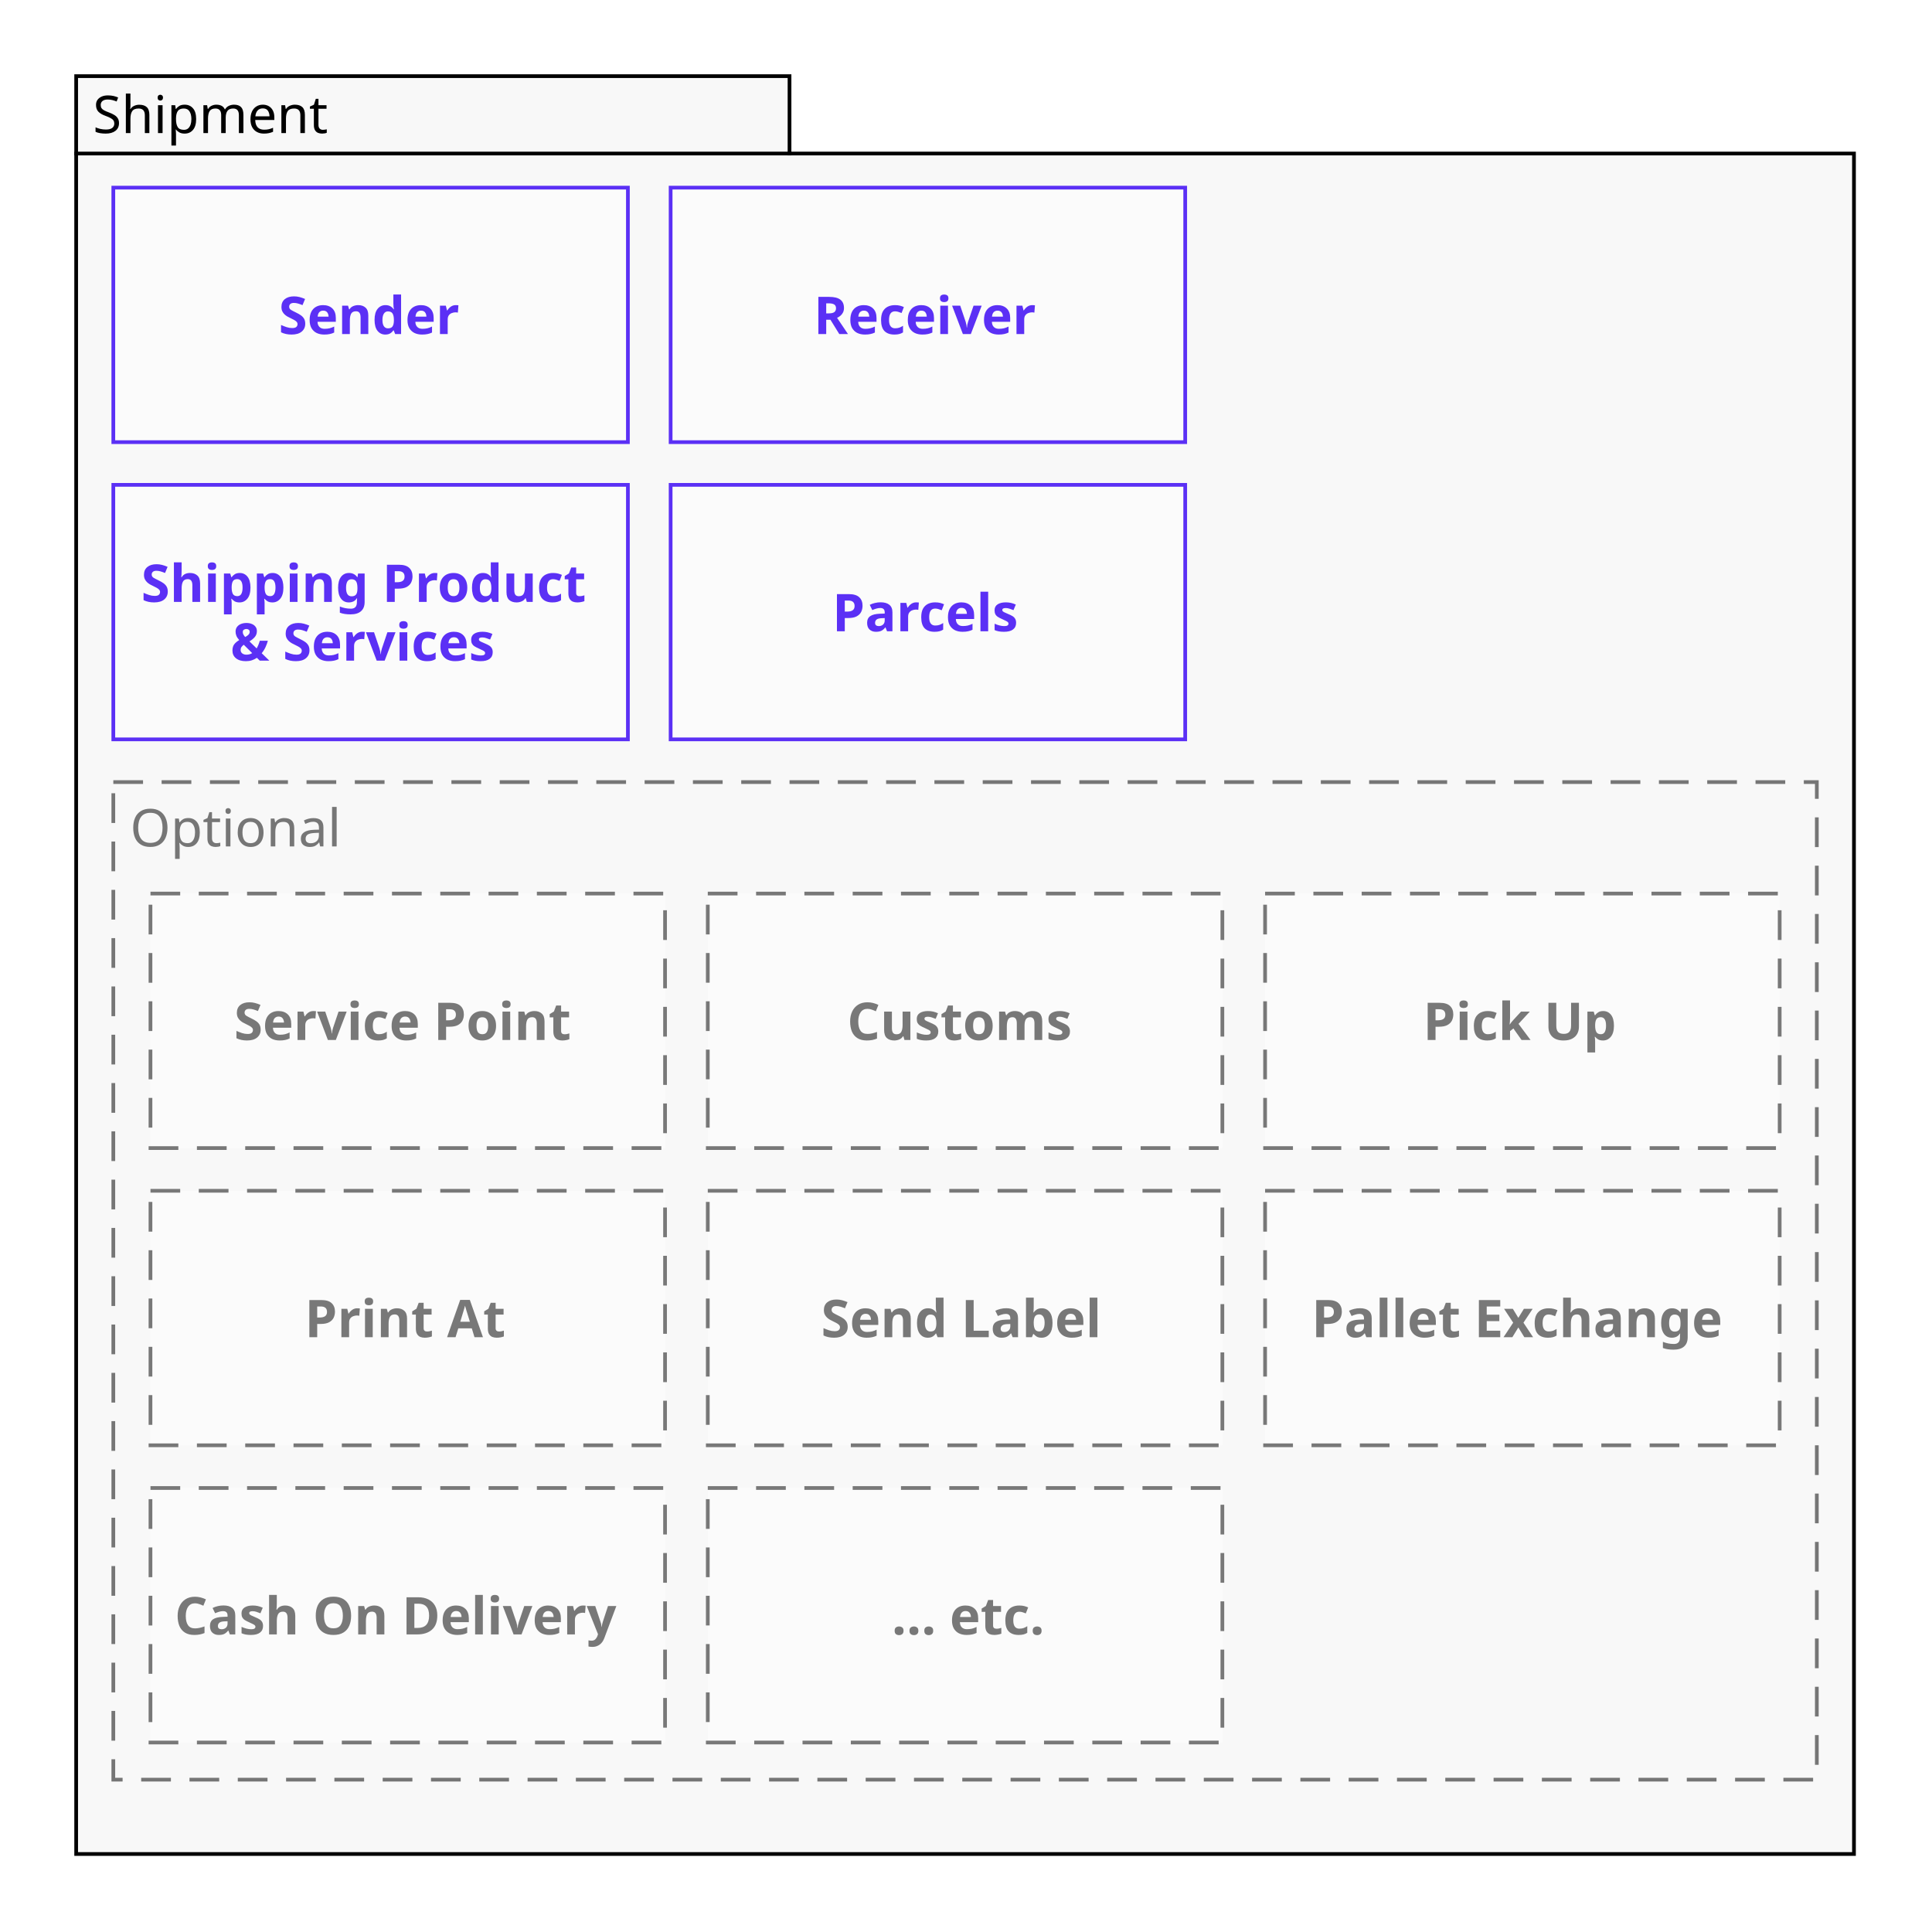
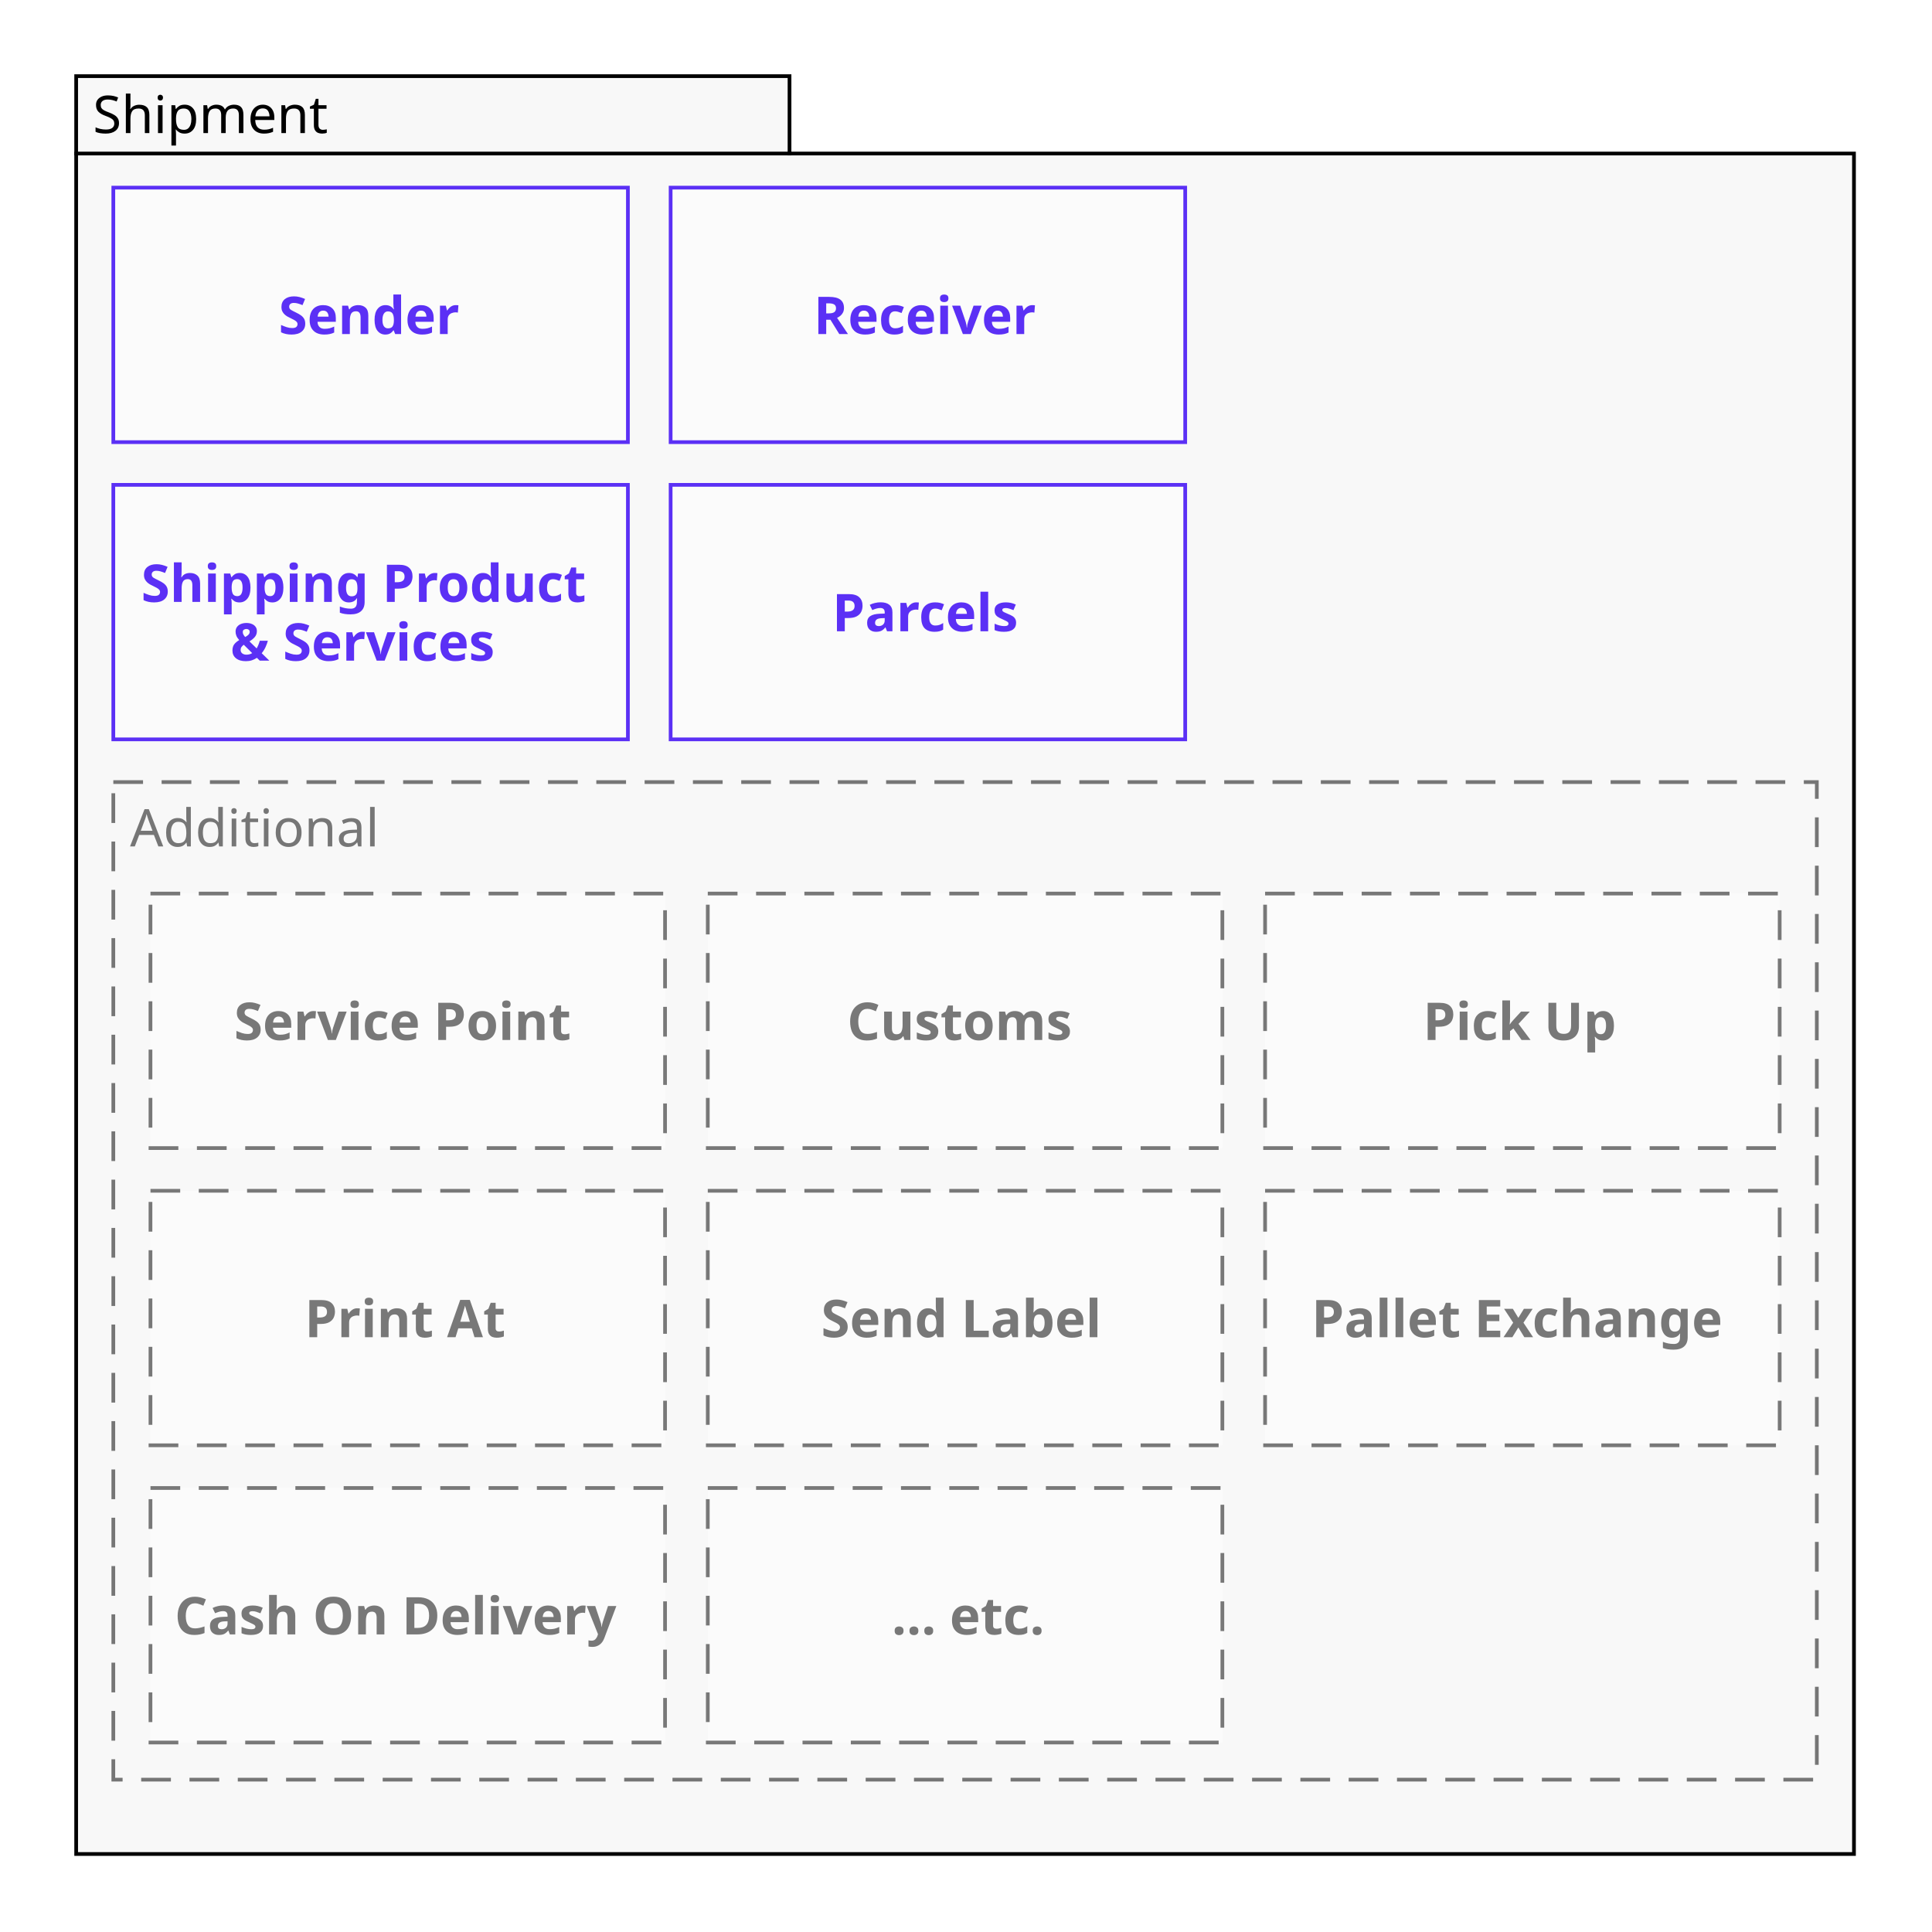
<svg xmlns="http://www.w3.org/2000/svg" fill-opacity="1" color-rendering="auto" color-interpolation="auto" text-rendering="auto" stroke="black" stroke-linecap="square" width="520" stroke-miterlimit="10" shape-rendering="auto" stroke-opacity="1" fill="black" stroke-dasharray="none" font-weight="normal" stroke-width="1" viewBox="90 130 520 520" height="520" font-family="'Dialog'" font-style="normal" stroke-linejoin="miter" font-size="12px" stroke-dashoffset="0" image-rendering="auto">
  <defs id="genericDefs" />
  <g>
    <defs id="defs1">
      <clipPath clipPathUnits="userSpaceOnUse" id="clipPath1">
        <path d="M0 0 L2147483647 0 L2147483647 2147483647 L0 2147483647 L0 0 Z" />
      </clipPath>
      <clipPath clipPathUnits="userSpaceOnUse" id="clipPath2">
        <path d="M0 0 L0 270 L460 270 L460 0 Z" />
      </clipPath>
      <clipPath clipPathUnits="userSpaceOnUse" id="clipPath3">
        <path d="M0 0 L0 480 L480 480 L480 0 Z" />
      </clipPath>
      <clipPath clipPathUnits="userSpaceOnUse" id="clipPath4">
        <path d="M0 0 L0 70 L140 70 L140 0 Z" />
      </clipPath>
    </defs>
    <g fill="rgb(255,255,255)" fill-opacity="0" transform="translate(120,340)" stroke-opacity="0" stroke="rgb(255,255,255)">
      <rect x="0.5" width="458.5" height="268.5" y="0.5" clip-path="url(#clipPath2)" stroke="none" />
    </g>
    <g stroke-dasharray="8,5" stroke-miterlimit="5" transform="translate(120,340)" stroke-linecap="butt">
      <rect fill="none" x="0.5" width="458.5" height="268.5" y="0.5" clip-path="url(#clipPath2)" />
-       <text x="5" font-size="14px" y="17.817" clip-path="url(#clipPath2)" font-family="sans-serif" stroke="none" xml:space="preserve">Optional</text>
+       <text x="5" font-size="14px" y="17.817" clip-path="url(#clipPath2)" font-family="sans-serif" stroke="none" xml:space="preserve">Additional</text>
    </g>
    <g fill="rgb(240,240,240)" fill-opacity="0.49" transform="translate(110,150)" stroke-opacity="0.49" stroke="rgb(240,240,240)">
      <path d="M0.5 0.5 L192.5 0.5 L192.5 21.317 L479 21.317 L479 479 L0.5 479 Z" stroke="none" clip-path="url(#clipPath3)" />
    </g>
    <g transform="translate(110,150)">
      <path fill="none" d="M0.5 0.5 L192.5 0.5 L192.5 21.317 L479 21.317 L479 479 L0.5 479 Z" clip-path="url(#clipPath3)" />
      <path fill="none" d="M0.5 21.317 L192.5 21.317" clip-path="url(#clipPath3)" />
      <text x="5" font-size="14px" y="15.817" clip-path="url(#clipPath3)" font-family="sans-serif" stroke="none" xml:space="preserve">Shipment</text>
    </g>
    <g fill="rgb(255,255,255)" fill-opacity="0.49" transform="translate(120,260)" stroke-opacity="0.49" stroke="rgb(255,255,255)">
      <rect x="0.5" width="138.5" height="68.5" y="0.5" clip-path="url(#clipPath4)" stroke="none" />
    </g>
    <g fill="rgb(91,48,245)" transform="translate(120,260)" stroke="rgb(91,48,245)">
      <rect fill="none" x="0.5" width="138.5" height="68.5" y="0.5" clip-path="url(#clipPath4)" />
      <text x="8" font-size="14px" y="32" clip-path="url(#clipPath4)" font-family="sans-serif" stroke="none" font-weight="bold" xml:space="preserve">Shipping Product</text>
      <text x="32" font-size="14px" y="47.817" clip-path="url(#clipPath4)" font-family="sans-serif" stroke="none" font-weight="bold" xml:space="preserve">&amp; Services</text>
    </g>
    <g fill="rgb(255,255,255)" fill-opacity="0.49" transform="translate(280,530)" stroke-opacity="0.49" stroke="rgb(255,255,255)">
      <rect x="0.5" width="138.5" height="68.5" y="0.5" clip-path="url(#clipPath4)" stroke="none" />
    </g>
    <g fill="rgb(120,120,120)" stroke-miterlimit="5" stroke-dasharray="8,5" transform="translate(280,530)" stroke-linecap="butt" stroke="rgb(120,120,120)">
      <rect fill="none" x="0.5" width="138.5" height="68.5" y="0.5" clip-path="url(#clipPath4)" />
      <text x="50" font-size="14px" y="39.909" clip-path="url(#clipPath4)" font-family="sans-serif" stroke="none" font-weight="bold" xml:space="preserve">... etc.</text>
    </g>
    <g fill="rgb(255,255,255)" fill-opacity="0.49" transform="translate(130,530)" stroke-opacity="0.49" stroke="rgb(255,255,255)">
      <rect x="0.5" width="138.5" height="68.5" y="0.5" clip-path="url(#clipPath4)" stroke="none" />
    </g>
    <g fill="rgb(120,120,120)" stroke-miterlimit="5" stroke-dasharray="8,5" transform="translate(130,530)" stroke-linecap="butt" stroke="rgb(120,120,120)">
      <rect fill="none" x="0.5" width="138.5" height="68.5" y="0.5" clip-path="url(#clipPath4)" />
      <text x="7" font-size="14px" y="39.909" clip-path="url(#clipPath4)" font-family="sans-serif" stroke="none" font-weight="bold" xml:space="preserve">Cash On Delivery</text>
    </g>
    <g fill="rgb(255,255,255)" fill-opacity="0.49" transform="translate(280,370)" stroke-opacity="0.49" stroke="rgb(255,255,255)">
      <rect x="0.5" width="138.5" height="68.5" y="0.5" clip-path="url(#clipPath4)" stroke="none" />
    </g>
    <g fill="rgb(120,120,120)" stroke-miterlimit="5" stroke-dasharray="8,5" transform="translate(280,370)" stroke-linecap="butt" stroke="rgb(120,120,120)">
      <rect fill="none" x="0.5" width="138.5" height="68.5" y="0.5" clip-path="url(#clipPath4)" />
      <text x="38" font-size="14px" y="39.909" clip-path="url(#clipPath4)" font-family="sans-serif" stroke="none" font-weight="bold" xml:space="preserve">Customs</text>
    </g>
    <g fill="rgb(255,255,255)" fill-opacity="0.49" transform="translate(430,450)" stroke-opacity="0.49" stroke="rgb(255,255,255)">
      <rect x="0.5" width="138.5" height="68.5" y="0.5" clip-path="url(#clipPath4)" stroke="none" />
    </g>
    <g fill="rgb(120,120,120)" stroke-miterlimit="5" stroke-dasharray="8,5" transform="translate(430,450)" stroke-linecap="butt" stroke="rgb(120,120,120)">
      <rect fill="none" x="0.5" width="138.5" height="68.5" y="0.5" clip-path="url(#clipPath4)" />
      <text x="13" font-size="14px" y="39.909" clip-path="url(#clipPath4)" font-family="sans-serif" stroke="none" font-weight="bold" xml:space="preserve">Pallet Exchange</text>
    </g>
    <g fill="rgb(255,255,255)" fill-opacity="0.49" transform="translate(280,450)" stroke-opacity="0.49" stroke="rgb(255,255,255)">
      <rect x="0.5" width="138.5" height="68.5" y="0.5" clip-path="url(#clipPath4)" stroke="none" />
    </g>
    <g fill="rgb(120,120,120)" stroke-miterlimit="5" stroke-dasharray="8,5" transform="translate(280,450)" stroke-linecap="butt" stroke="rgb(120,120,120)">
      <rect fill="none" x="0.5" width="138.5" height="68.5" y="0.5" clip-path="url(#clipPath4)" />
      <text x="31" font-size="14px" y="39.909" clip-path="url(#clipPath4)" font-family="sans-serif" stroke="none" font-weight="bold" xml:space="preserve">Send Label</text>
    </g>
    <g fill="rgb(255,255,255)" fill-opacity="0.49" transform="translate(130,450)" stroke-opacity="0.49" stroke="rgb(255,255,255)">
      <rect x="0.5" width="138.5" height="68.5" y="0.5" clip-path="url(#clipPath4)" stroke="none" />
    </g>
    <g fill="rgb(120,120,120)" stroke-miterlimit="5" stroke-dasharray="8,5" transform="translate(130,450)" stroke-linecap="butt" stroke="rgb(120,120,120)">
      <rect fill="none" x="0.5" width="138.5" height="68.5" y="0.5" clip-path="url(#clipPath4)" />
      <text x="42" font-size="14px" y="39.909" clip-path="url(#clipPath4)" font-family="sans-serif" stroke="none" font-weight="bold" xml:space="preserve">Print At</text>
    </g>
    <g fill="rgb(255,255,255)" fill-opacity="0.49" transform="translate(270,260)" stroke-opacity="0.49" stroke="rgb(255,255,255)">
      <rect x="0.5" width="138.5" height="68.5" y="0.5" clip-path="url(#clipPath4)" stroke="none" />
    </g>
    <g fill="rgb(91,48,245)" transform="translate(270,260)" stroke="rgb(91,48,245)">
      <rect fill="none" x="0.5" width="138.5" height="68.5" y="0.5" clip-path="url(#clipPath4)" />
      <text x="44" font-size="14px" y="39.909" clip-path="url(#clipPath4)" font-family="sans-serif" stroke="none" font-weight="bold" xml:space="preserve">Parcels</text>
    </g>
    <g fill="rgb(255,255,255)" fill-opacity="0.49" transform="translate(430,370)" stroke-opacity="0.49" stroke="rgb(255,255,255)">
      <rect x="0.5" width="138.5" height="68.5" y="0.5" clip-path="url(#clipPath4)" stroke="none" />
    </g>
    <g fill="rgb(120,120,120)" stroke-miterlimit="5" stroke-dasharray="8,5" transform="translate(430,370)" stroke-linecap="butt" stroke="rgb(120,120,120)">
      <rect fill="none" x="0.5" width="138.5" height="68.5" y="0.5" clip-path="url(#clipPath4)" />
      <text x="43" font-size="14px" y="39.909" clip-path="url(#clipPath4)" font-family="sans-serif" stroke="none" font-weight="bold" xml:space="preserve">Pick Up</text>
    </g>
    <g fill="rgb(255,255,255)" fill-opacity="0.49" transform="translate(130,370)" stroke-opacity="0.49" stroke="rgb(255,255,255)">
      <rect x="0.5" width="138.5" height="68.5" y="0.5" clip-path="url(#clipPath4)" stroke="none" />
    </g>
    <g fill="rgb(120,120,120)" stroke-miterlimit="5" stroke-dasharray="8,5" transform="translate(130,370)" stroke-linecap="butt" stroke="rgb(120,120,120)">
      <rect fill="none" x="0.5" width="138.5" height="68.5" y="0.5" clip-path="url(#clipPath4)" />
      <text x="23" font-size="14px" y="39.909" clip-path="url(#clipPath4)" font-family="sans-serif" stroke="none" font-weight="bold" xml:space="preserve">Service Point</text>
    </g>
    <g fill="rgb(255,255,255)" fill-opacity="0.49" transform="translate(270,180)" stroke-opacity="0.49" stroke="rgb(255,255,255)">
      <rect x="0.5" width="138.5" height="68.5" y="0.5" clip-path="url(#clipPath4)" stroke="none" />
    </g>
    <g fill="rgb(91,48,245)" transform="translate(270,180)" stroke="rgb(91,48,245)">
      <rect fill="none" x="0.5" width="138.5" height="68.5" y="0.5" clip-path="url(#clipPath4)" />
      <text x="39" font-size="14px" y="39.909" clip-path="url(#clipPath4)" font-family="sans-serif" stroke="none" font-weight="bold" xml:space="preserve">Receiver</text>
    </g>
    <g fill="rgb(255,255,255)" fill-opacity="0.49" transform="translate(120,180)" stroke-opacity="0.49" stroke="rgb(255,255,255)">
      <rect x="0.5" width="138.5" height="68.5" y="0.5" clip-path="url(#clipPath4)" stroke="none" />
    </g>
    <g fill="rgb(91,48,245)" transform="translate(120,180)" stroke="rgb(91,48,245)">
      <rect fill="none" x="0.5" width="138.5" height="68.5" y="0.5" clip-path="url(#clipPath4)" />
      <text x="45" font-size="14px" y="39.909" clip-path="url(#clipPath4)" font-family="sans-serif" stroke="none" font-weight="bold" xml:space="preserve">Sender</text>
    </g>
  </g>
</svg>
